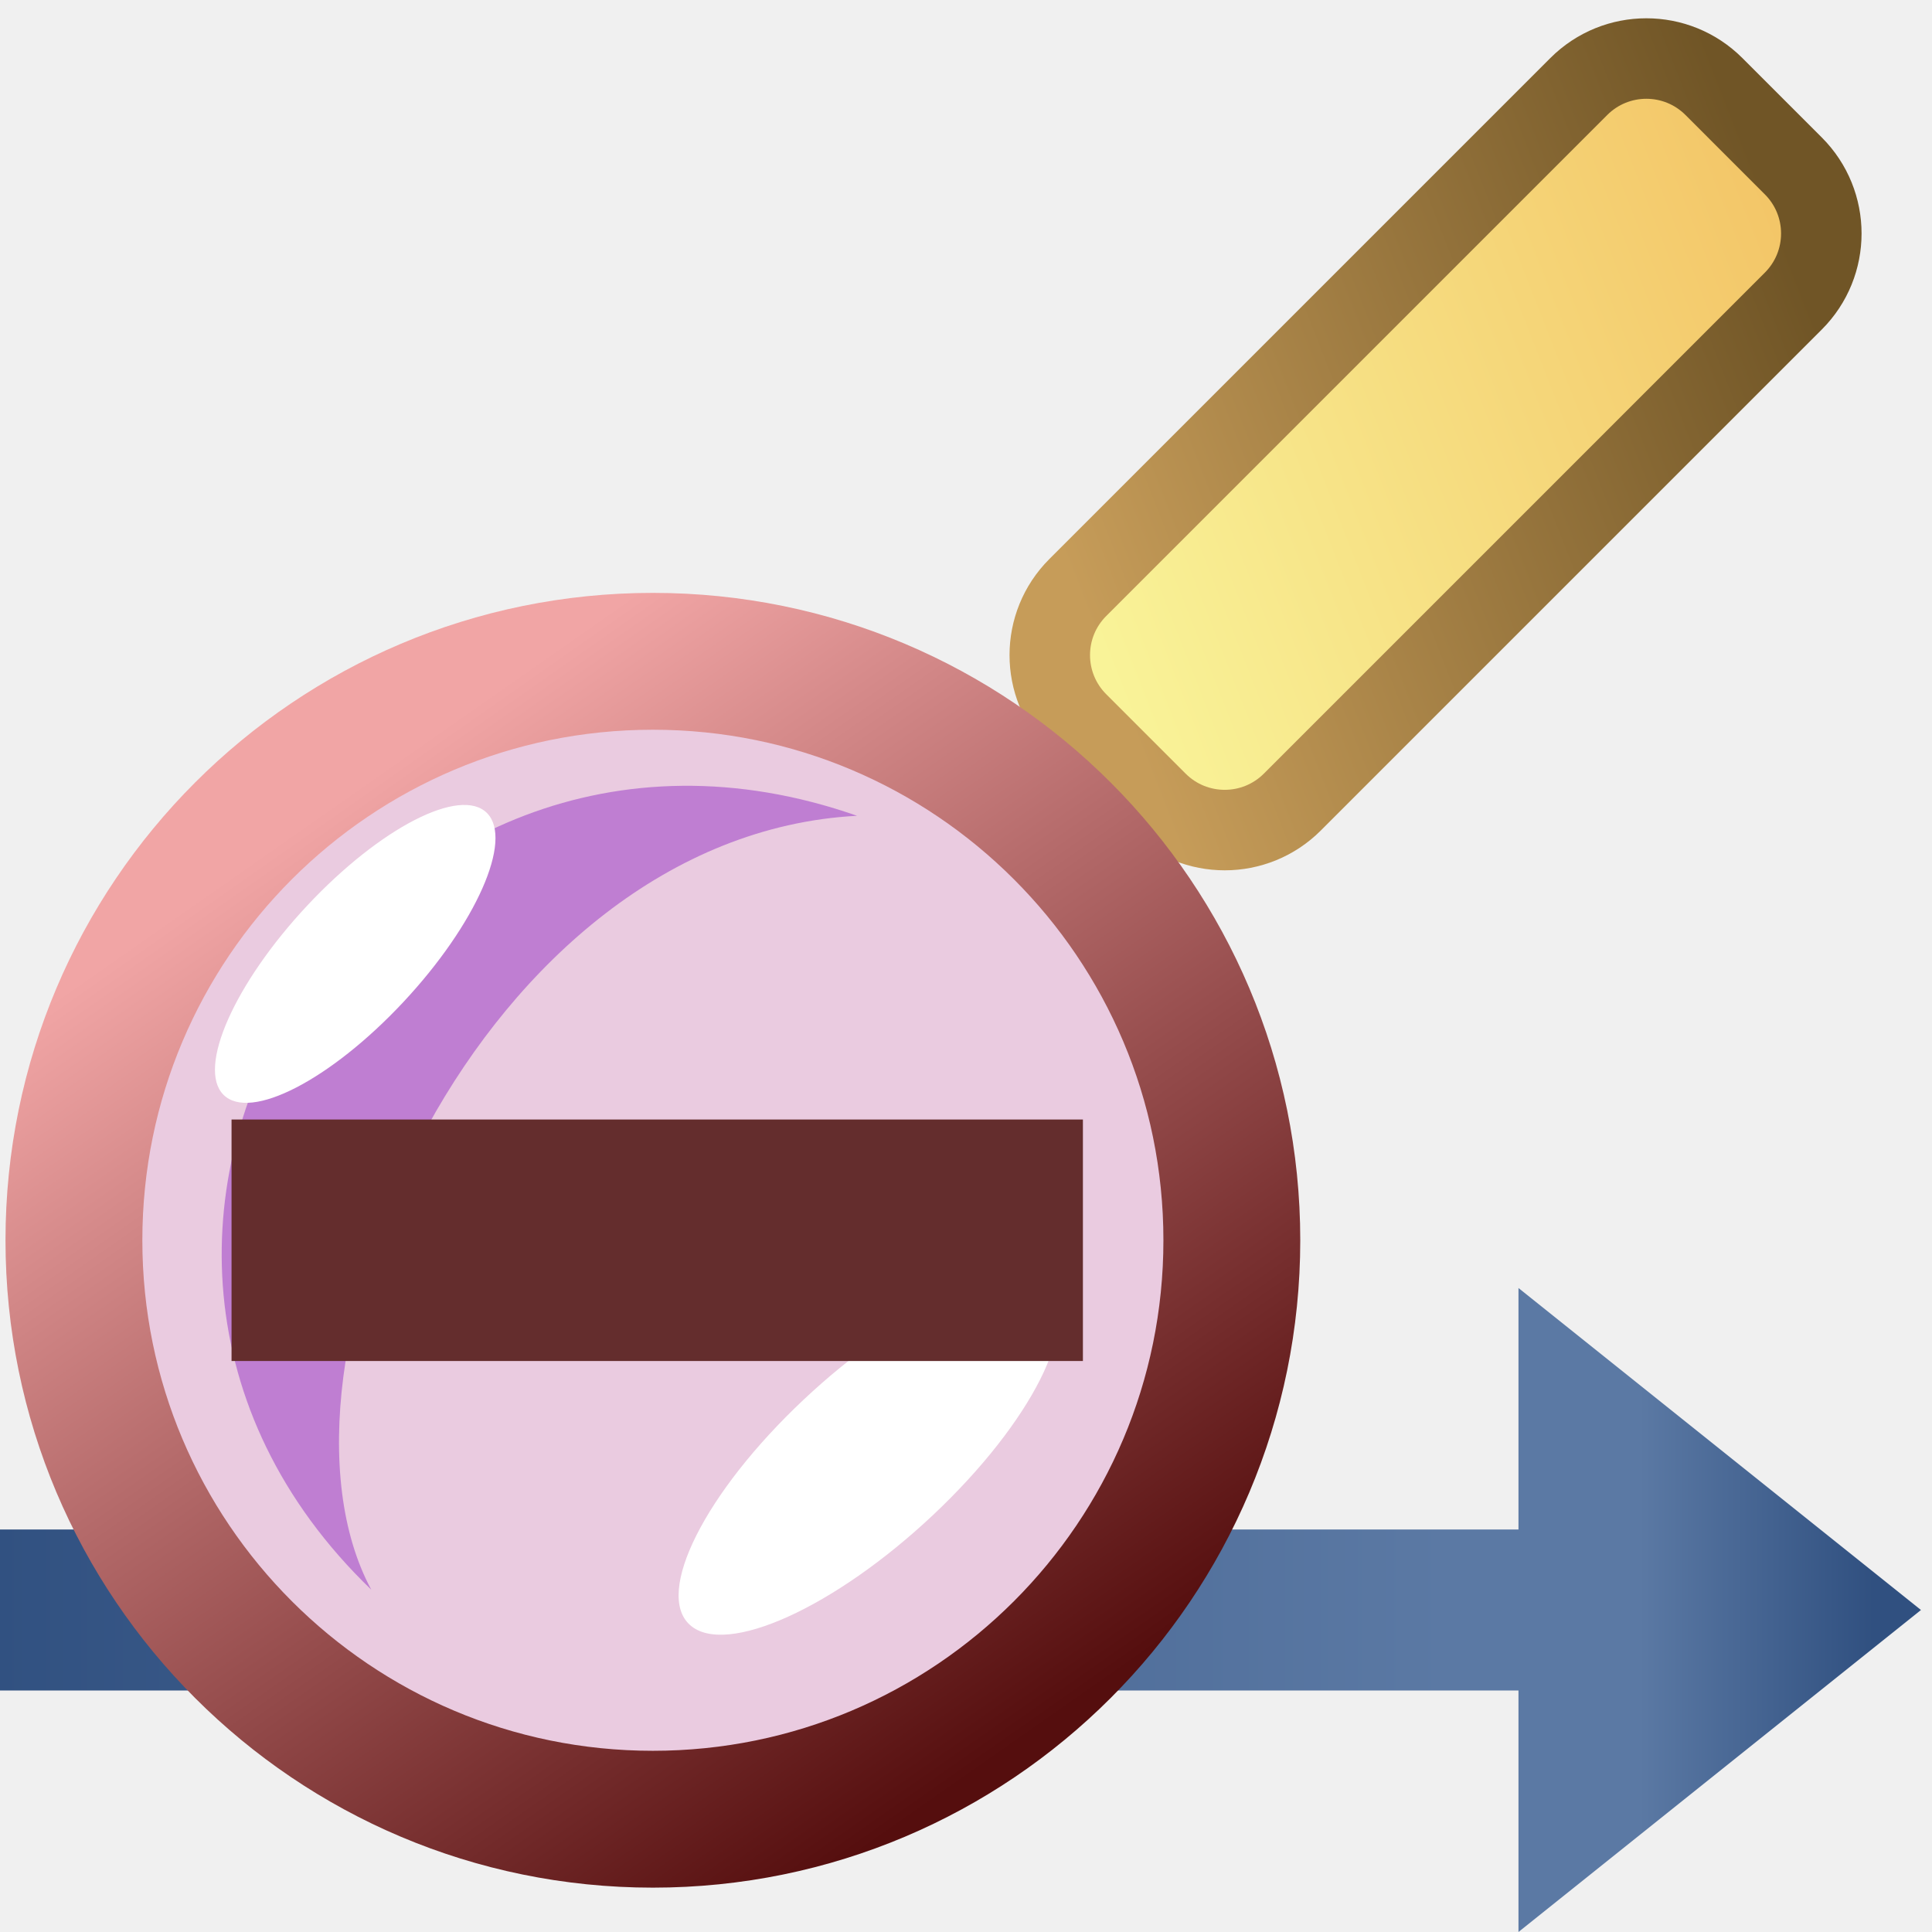
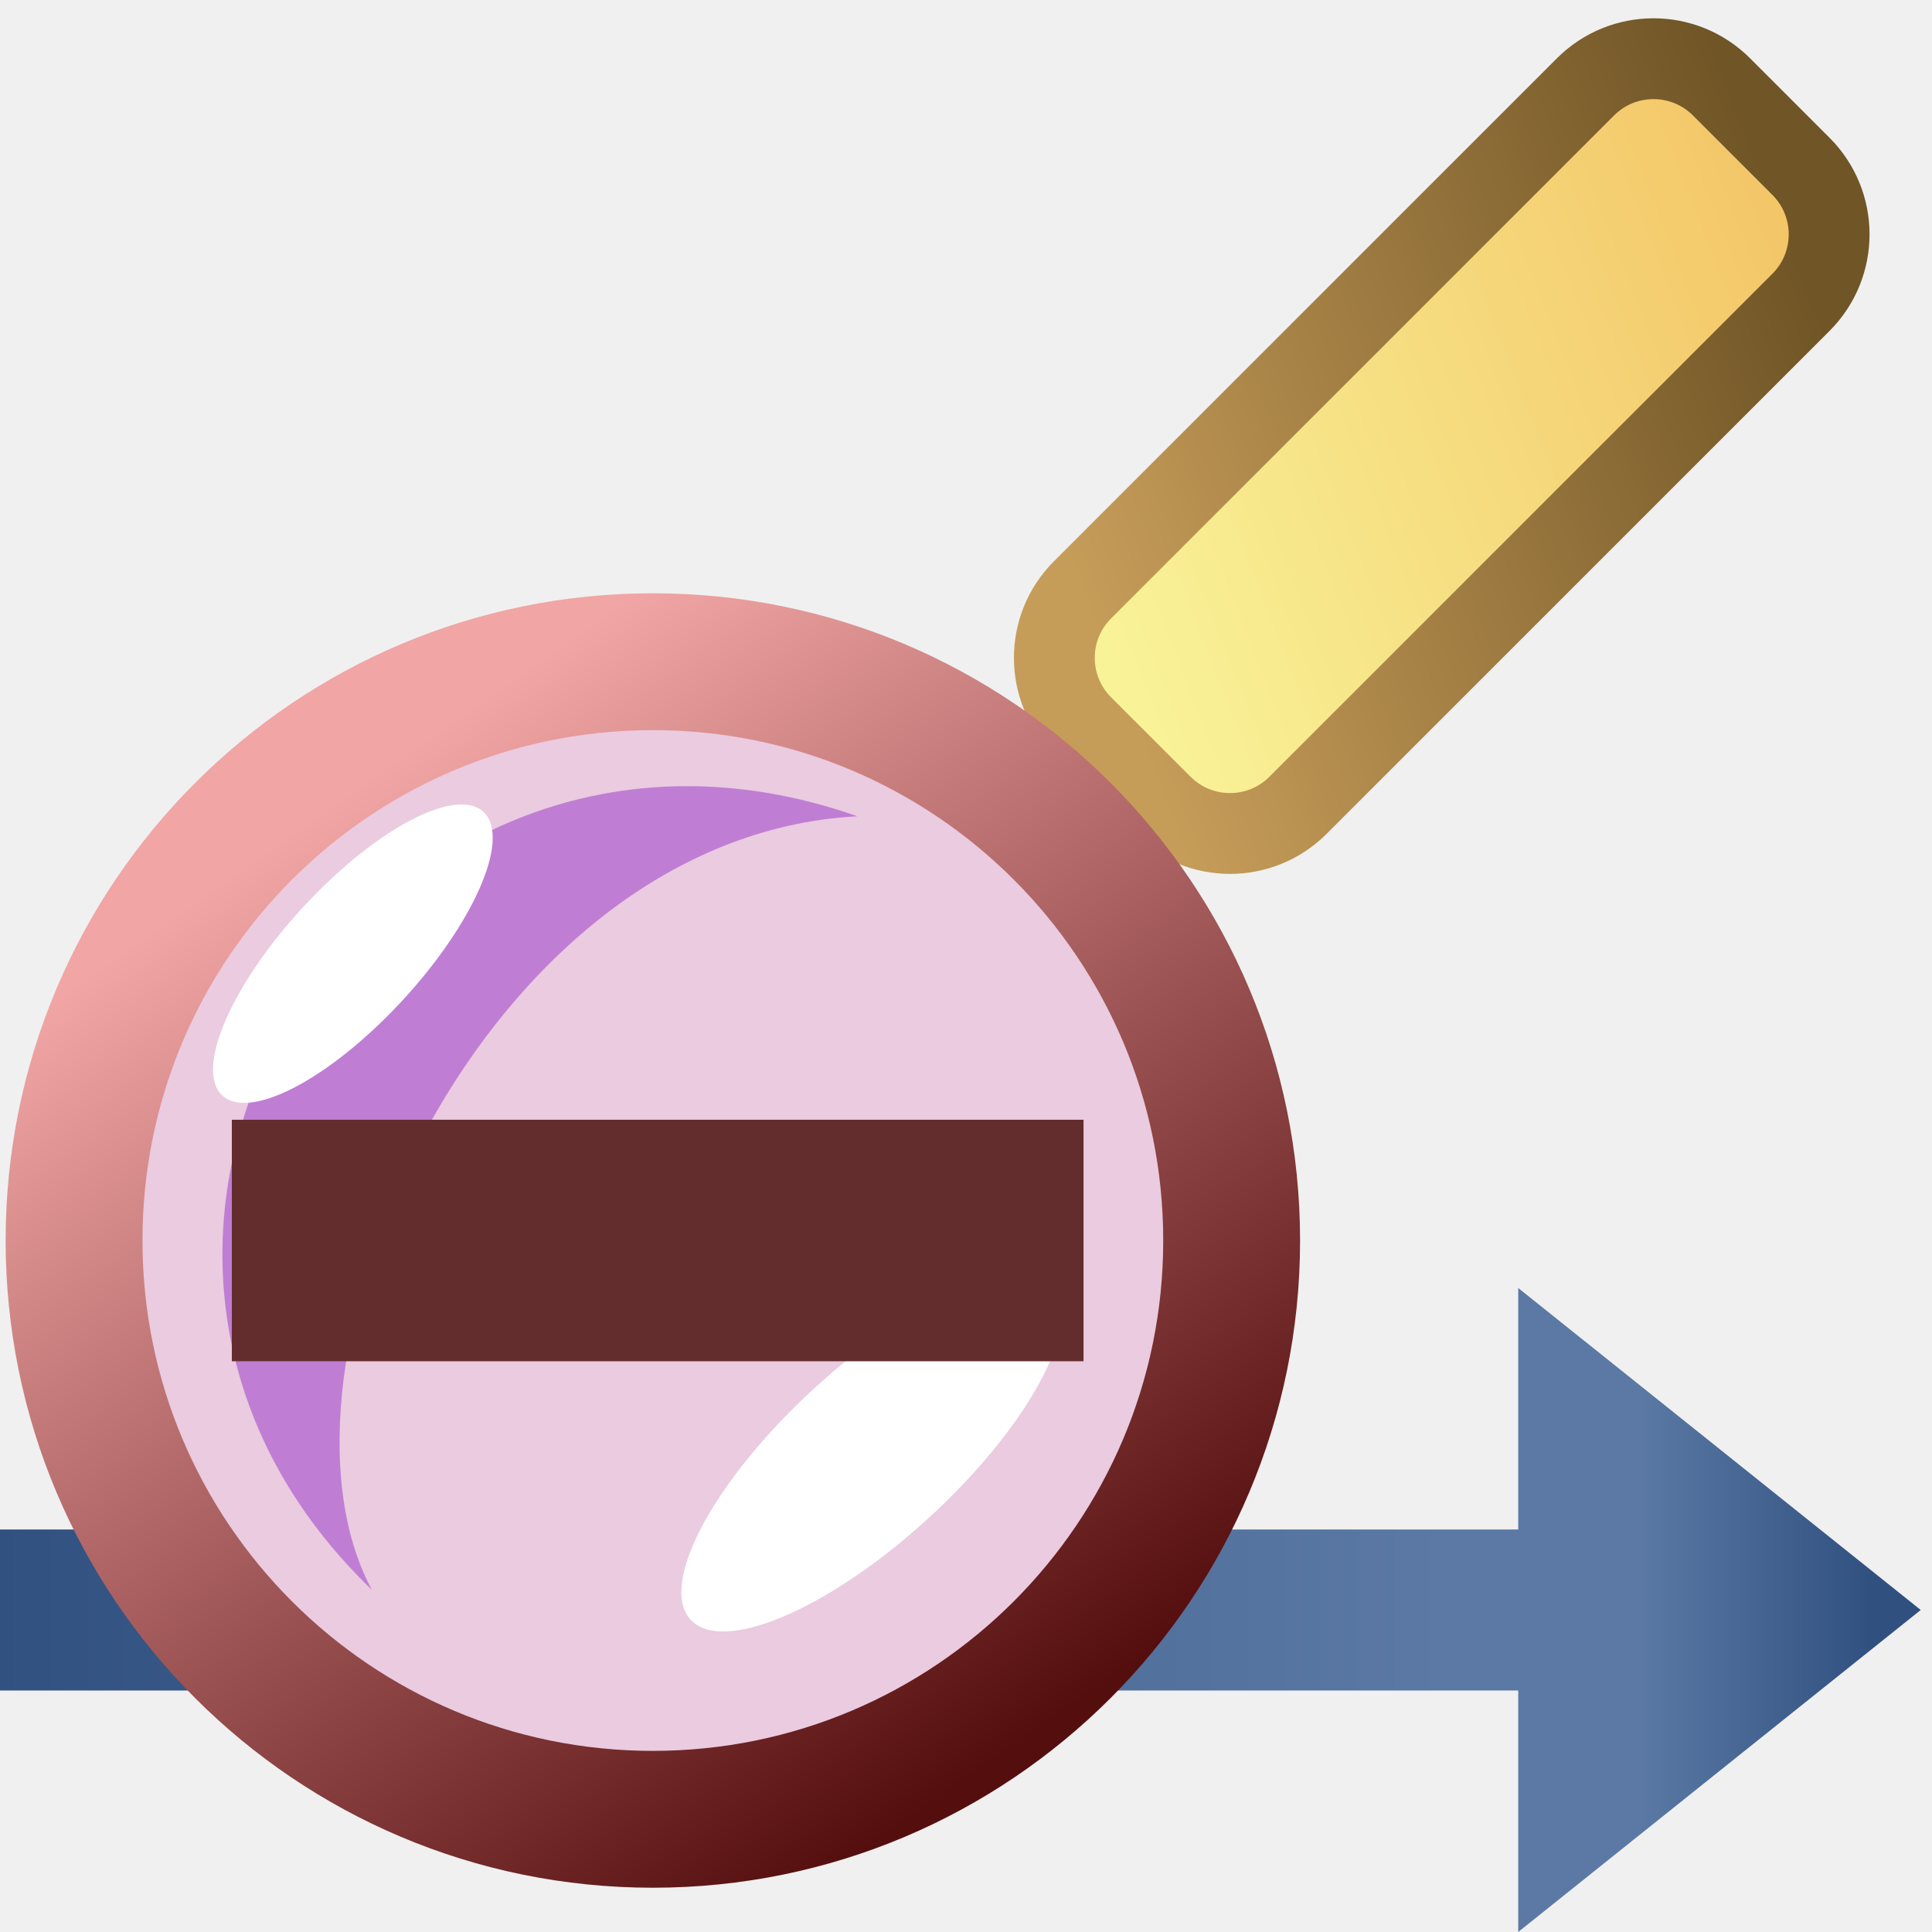
<svg xmlns="http://www.w3.org/2000/svg" xmlns:xlink="http://www.w3.org/1999/xlink" height="24" width="24">
  <linearGradient id="a">
    <stop offset="0" stop-color="#305080" />
    <stop offset="1" stop-color="#5b79a4" />
  </linearGradient>
-   <linearGradient id="b" gradientUnits="userSpaceOnUse" x1="-.5" x2="17.992" xlink:href="#a" y1="21.5" y2="21.5" />
-   <linearGradient id="c" gradientUnits="userSpaceOnUse" x1="23.273" x2="20.363" xlink:href="#a" y1="21.5" y2="21.5" />
-   <linearGradient id="d" gradientUnits="userSpaceOnUse" x1="15.277" x2="6.998" y1="20.539" y2="8.712">
+   <linearGradient id="b" gradientUnits="userSpaceOnUse" x1="-.5" x2="17.99" xlink:href="#a" y1="21.5" y2="21.5" />
+   <linearGradient id="c" gradientUnits="userSpaceOnUse" x1="23.27" x2="20.36" xlink:href="#a" y1="21.5" y2="21.5" />
+   <linearGradient id="d" gradientUnits="userSpaceOnUse" x1="15.28" x2="7" y1="20.54" y2="8.71">
    <stop offset="0" stop-color="#550e0e" />
    <stop offset="1" stop-color="#f1a5a5" />
  </linearGradient>
-   <linearGradient id="e" gradientUnits="userSpaceOnUse" x1="13.049" x2="4.086" y1="18.966" y2="15.051">
+   <linearGradient id="e" gradientUnits="userSpaceOnUse" x1="13.05" x2="4.09" y1="18.97" y2="15.05">
    <stop offset="0" stop-color="#705526" />
    <stop offset="1" stop-color="#c69c59" />
  </linearGradient>
-   <linearGradient id="f" gradientUnits="userSpaceOnUse" x1="13.049" x2="4.086" y1="18.966" y2="15.051">
+   <linearGradient id="f" gradientUnits="userSpaceOnUse" x1="13.05" x2="4.09" y1="18.97" y2="15.05">
    <stop offset="0" stop-color="#f3c668" />
    <stop offset="1" stop-color="#f9f398" />
  </linearGradient>
  <g transform="translate(0 -1.5)">
    <path d="m0 21.5h21" fill="none" stroke="url(#b)" stroke-width="2" />
-     <path d="m18.863 17.5 5 4-5 4" fill="url(#c)" fill-rule="evenodd" />
+     <path d="m18.86 17.5 5 4-5 4" fill="url(#c)" fill-rule="evenodd" />
  </g>
-   <rect fill="url(#f)" height="3.769" ry="1.187" stroke="url(#e)" stroke-linejoin="round" transform="matrix(.7071068 -.7071068 .7071068 .7071068 0 0)" width="11.176" x="3.119" y="14.628" />
-   <g transform="translate(-1.042683)">
-     <circle cx="9.153" cy="15.407" fill="#eacbe0" r="7.192" stroke="url(#d)" stroke-width="1.7" />
-     <path d="m5.655 19.748c-4.582-4.411.028-11.72 6.034-9.614-4.678.248-7.533 6.828-6.034 9.614z" fill="#9e42c9" fill-opacity=".559" />
-     <ellipse cx="-5.707" cy="21.377" fill="#fff" rx="3.04" ry="1.077" transform="matrix(.7282831 -.6852764 .7477823 .663944 0 0)" />
-     <path d="m3.919 15.407h10.576" fill="none" stroke="#642d2d" stroke-width="3" />
-     <ellipse cx="-4.473" cy="12.088" fill="#fff" rx="2.396" ry=".846" transform="matrix(.6832374 -.7301963 .704122 .710079 0 0)" />
+   <rect fill="url(#f)" height="3.77" ry="1.19" stroke="url(#e)" stroke-linejoin="round" transform="matrix(.71 -.71 .71 .71 0 0)" width="11.18" x="3.12" y="14.63" />
+   <g transform="translate(-1.04)">
+     <circle cx="9.15" cy="15.41" fill="#eacbe0" r="7.19" stroke="url(#d)" stroke-width="1.7" />
+     <path d="m5.66 19.75c-4.58-4.41.03-11.72 6.03-9.61-4.68.25-7.53 6.83-6.03 9.61z" fill="#9e42c9" fill-opacity=".56" />
+     <ellipse cx="-5.71" cy="21.38" fill="#fff" rx="3.04" ry="1.08" transform="matrix(.73 -.69 .75 .66 0 0)" />
+     <path d="m3.92 15.41h10.58" fill="none" stroke="#642d2d" stroke-width="3" />
+     <ellipse cx="-4.47" cy="12.09" fill="#fff" rx="2.4" ry=".85" transform="matrix(.68 -.73 .7 .71 0 0)" />
  </g>
</svg>
